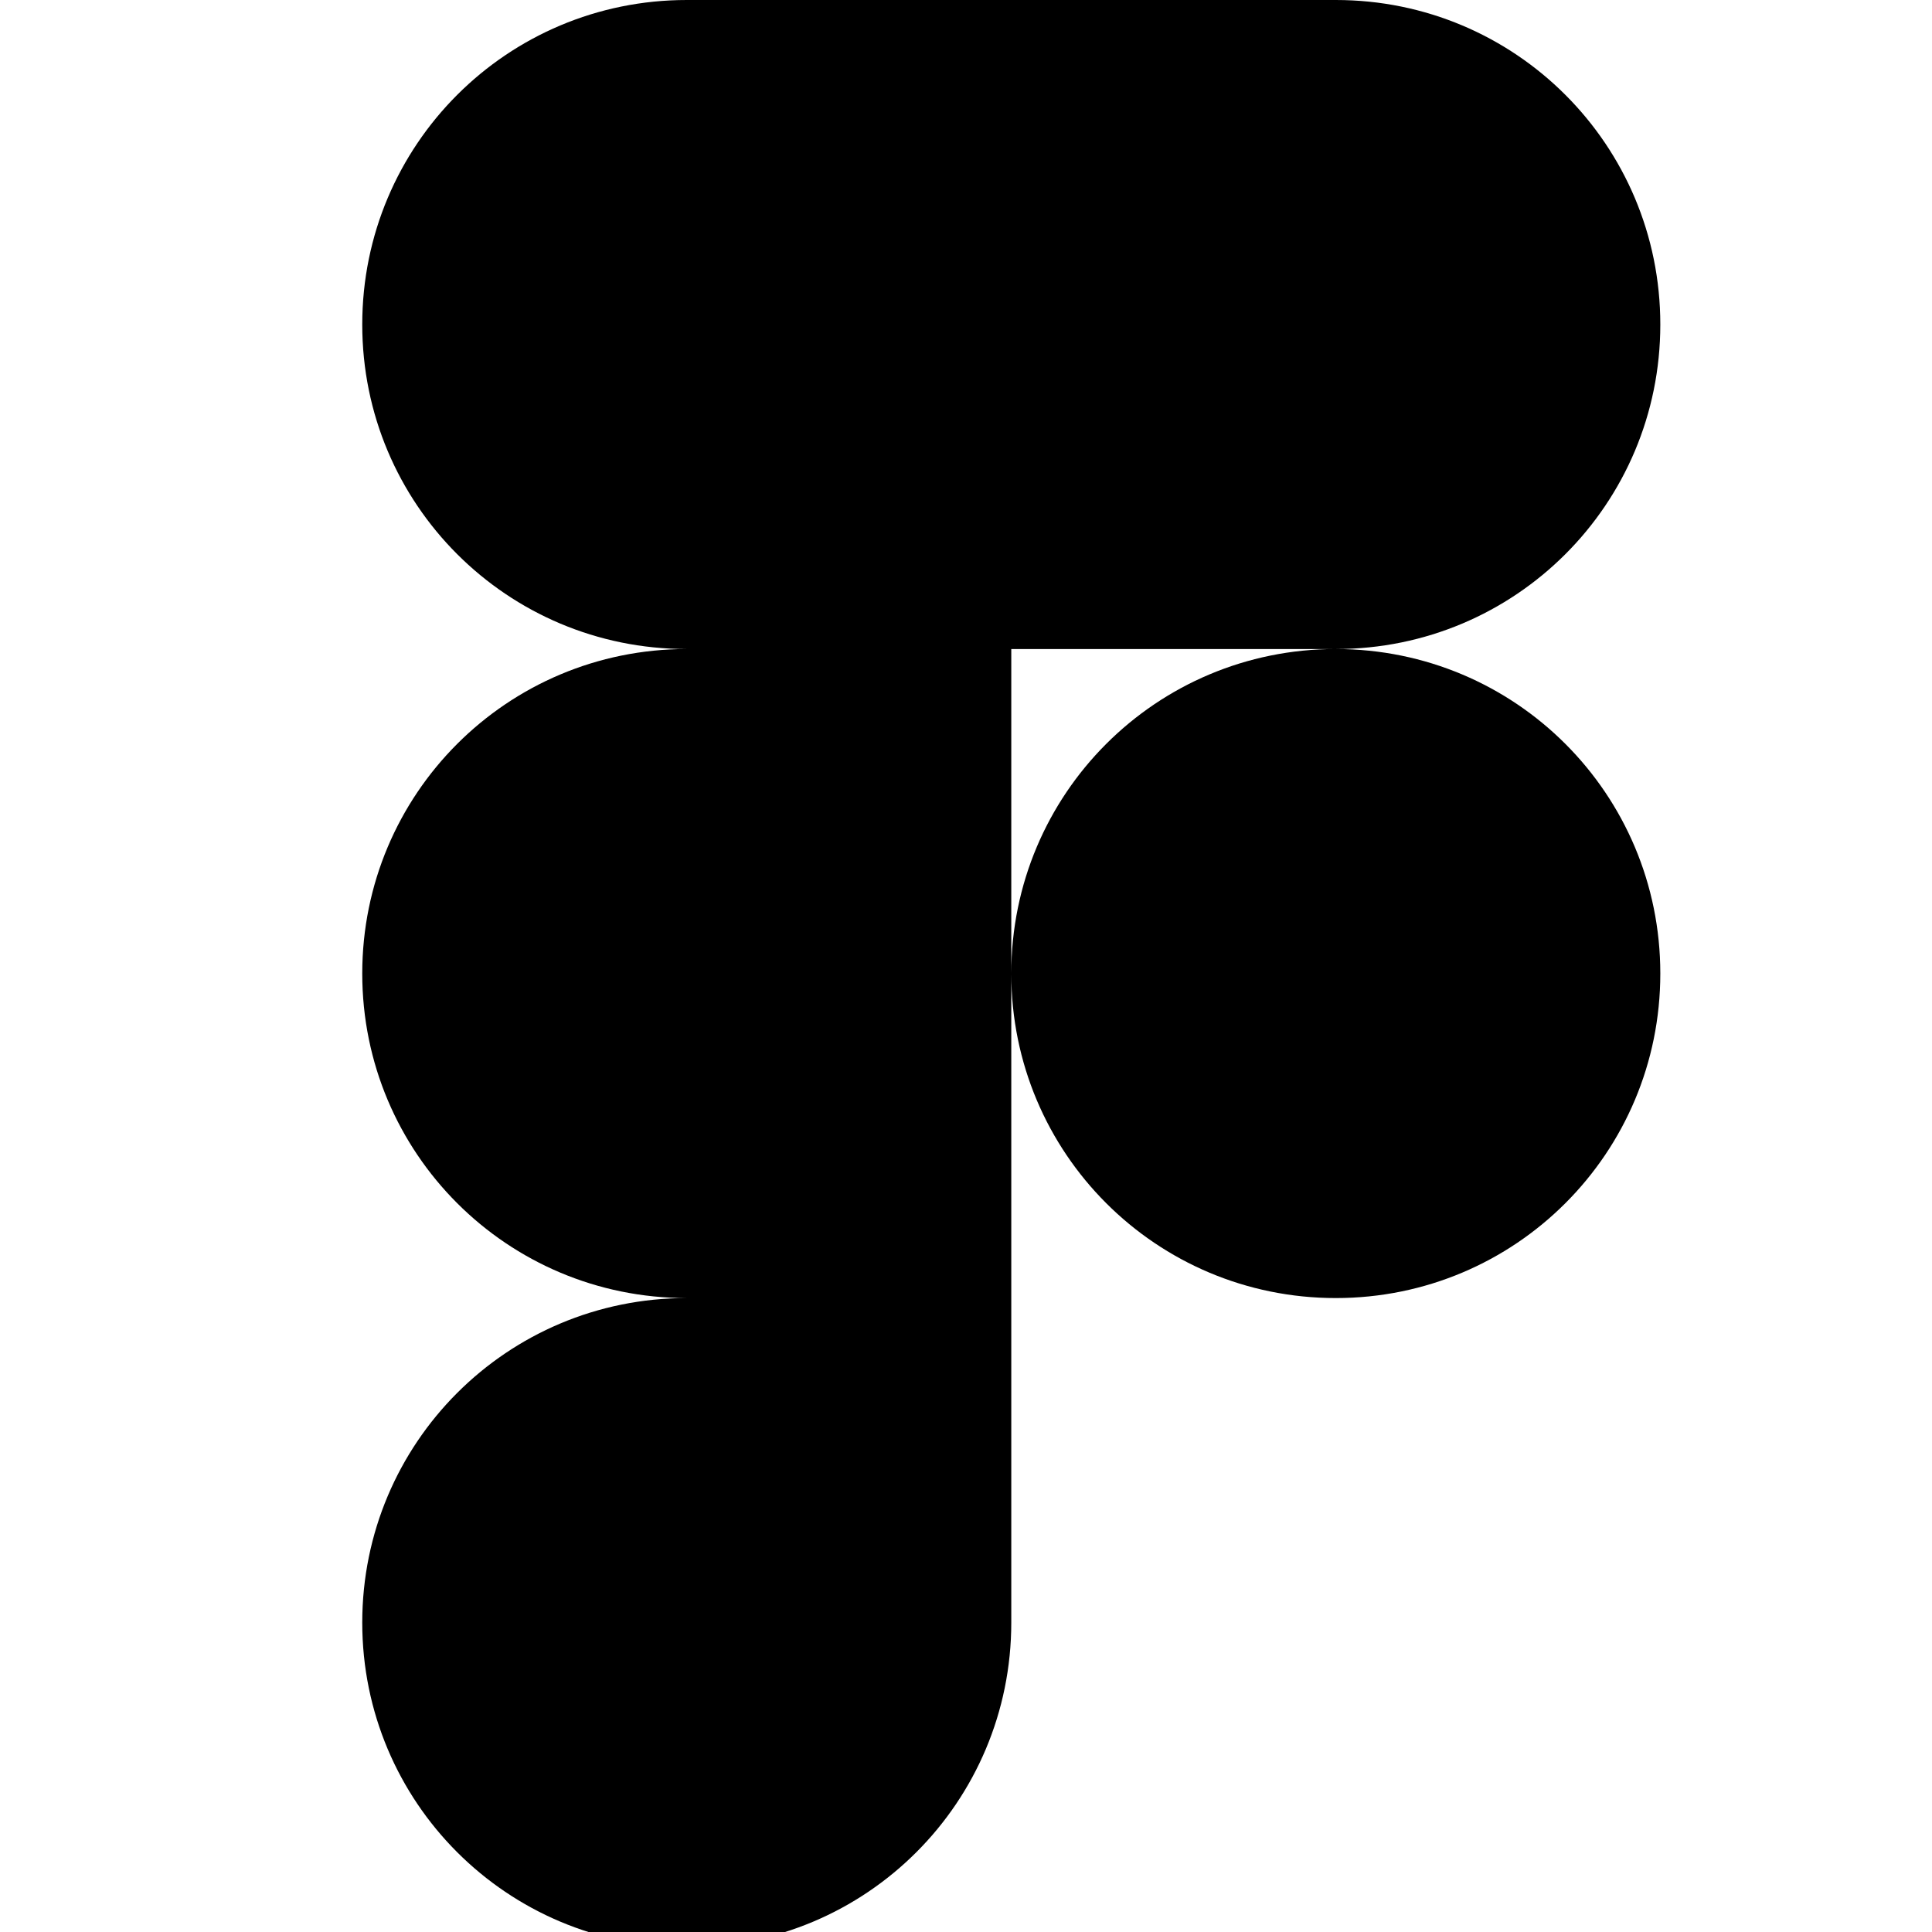
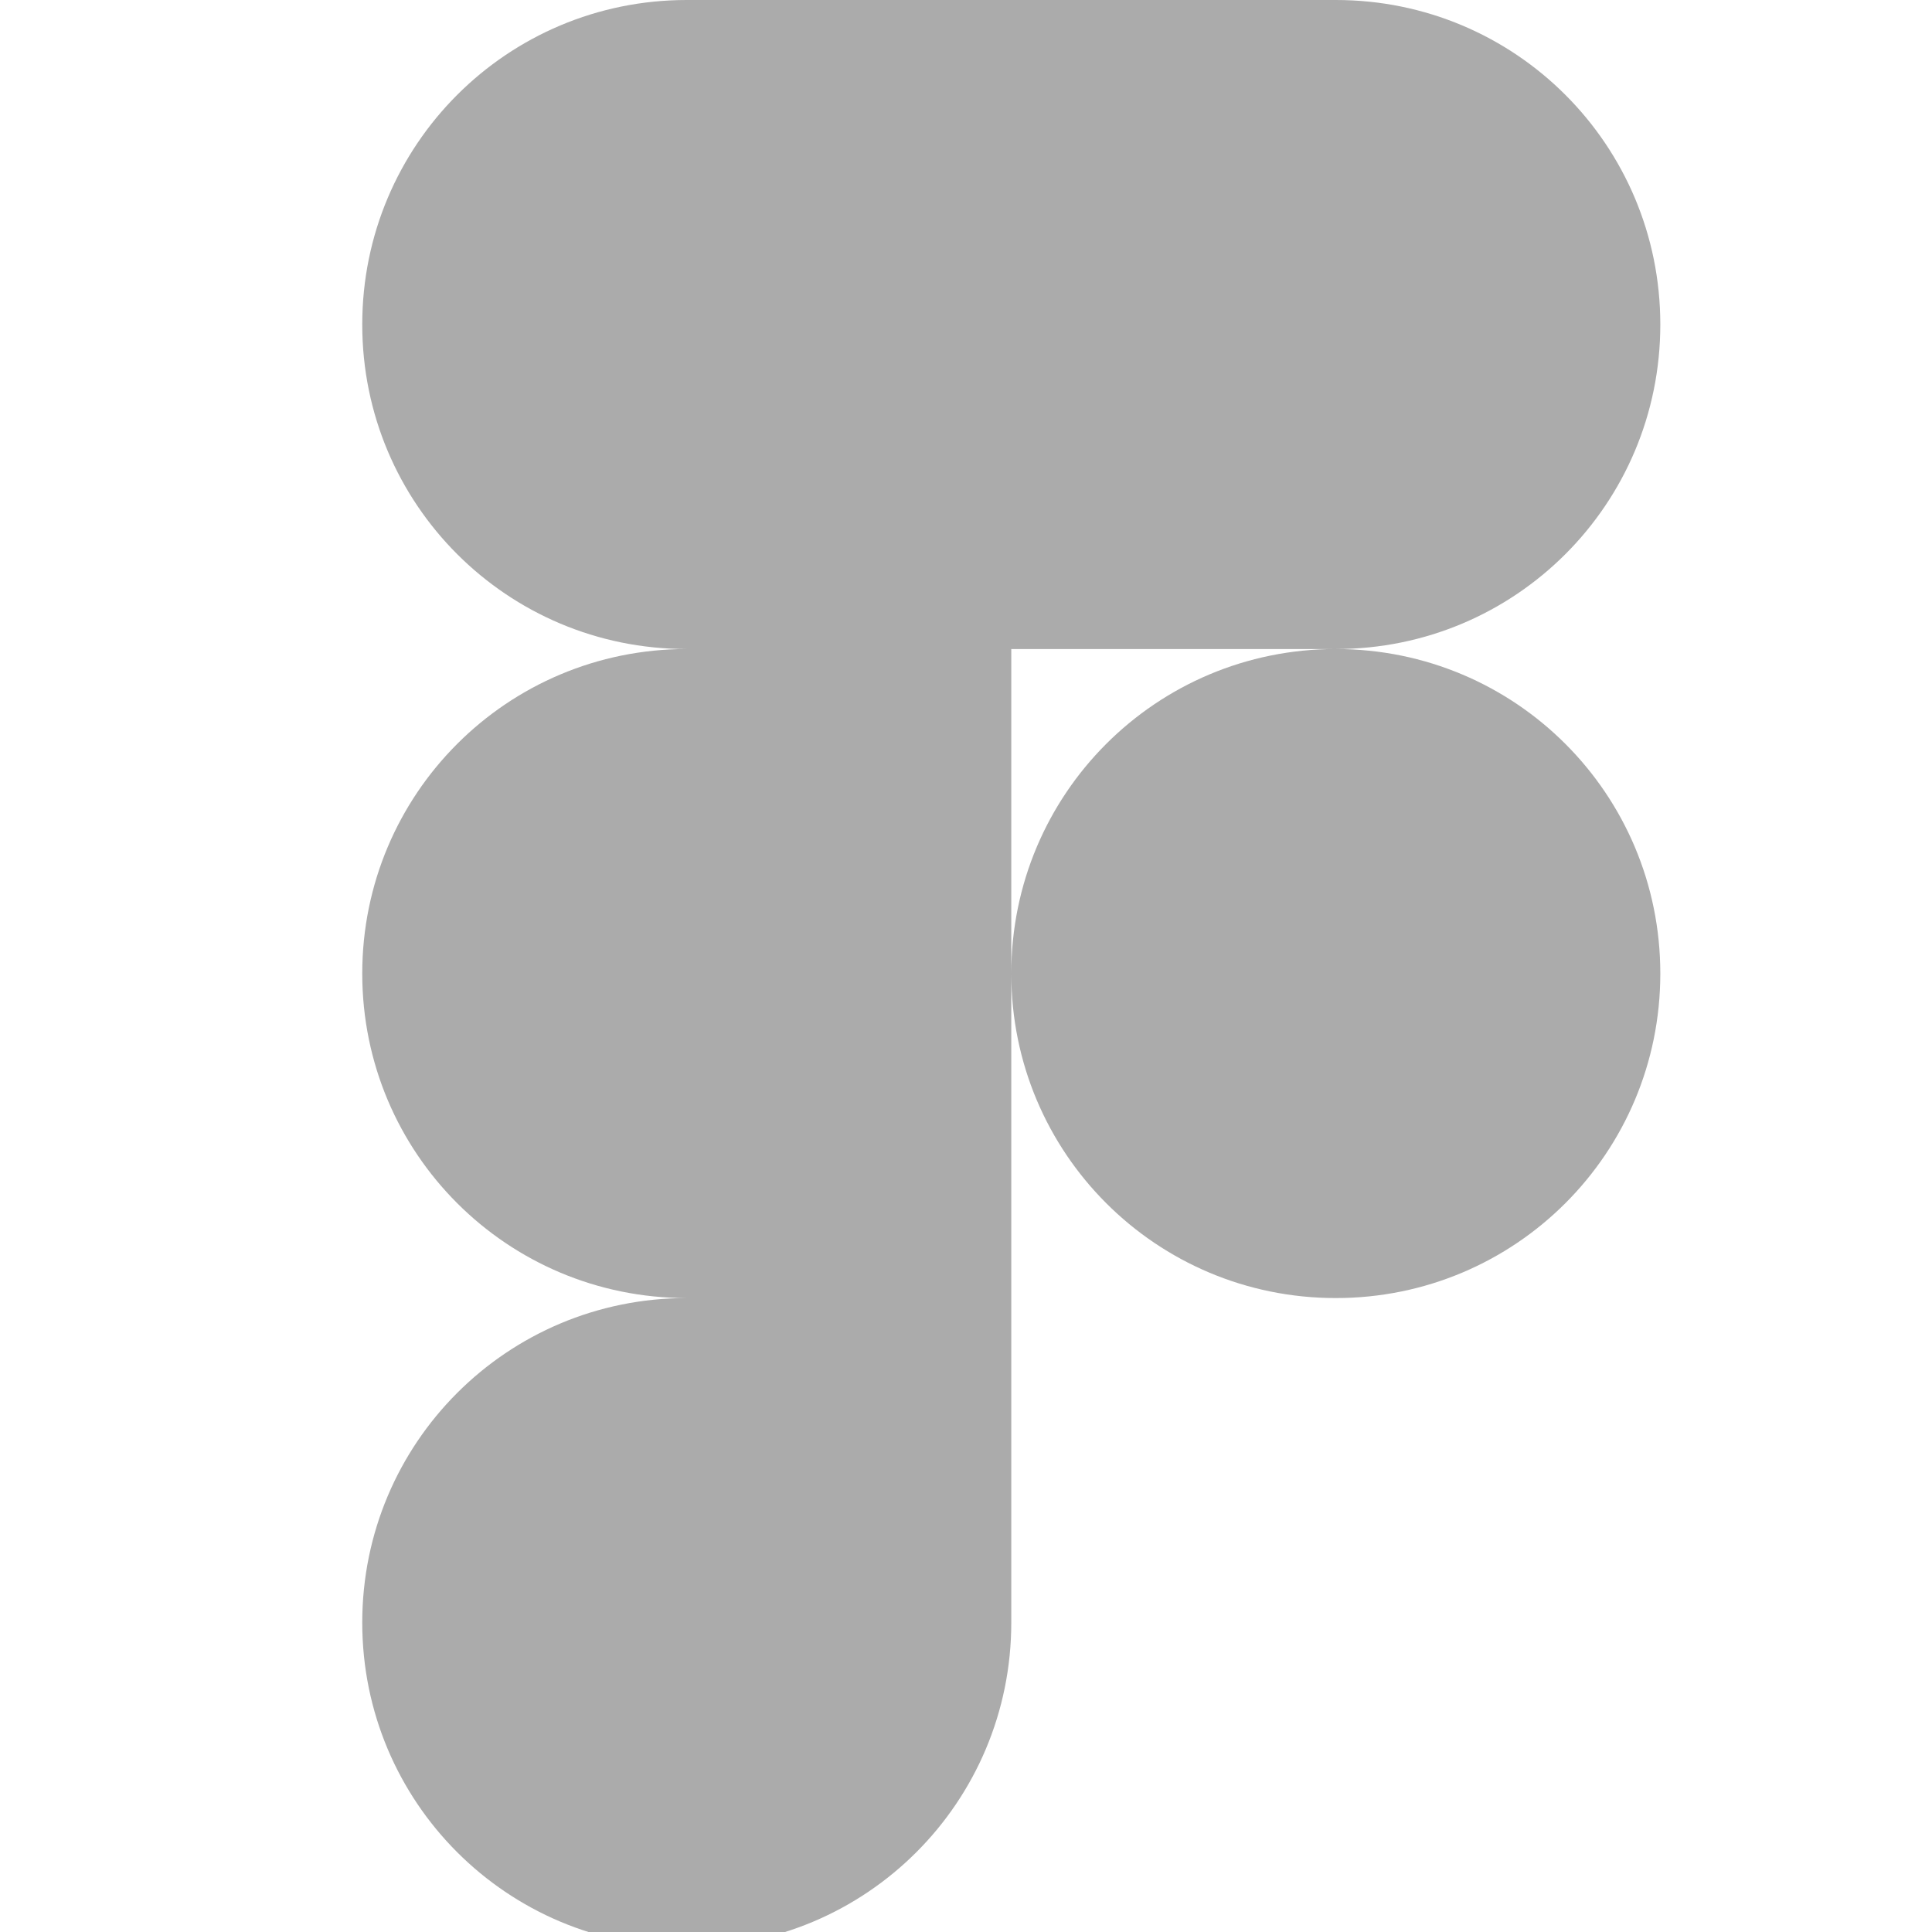
<svg xmlns="http://www.w3.org/2000/svg" viewBox="0 0 128 128">
-   <path d="M45.5 129c11.9 0 21.5-9.6 21.5-21.5V86H45.5C33.6 86 24 95.6 24 107.5S33.6 129 45.5 129zm0 0M24 64.5C24 52.6 33.6 43 45.5 43H67v43H45.5C33.6 86 24 76.4 24 64.5zm0 0M24 21.5C24 9.6 33.6 0 45.5 0H67v43H45.5C33.6 43 24 33.4 24 21.5zm0 0M67 0h21.5C100.4 0 110 9.6 110 21.5S100.4 43 88.5 43H67zm0 0M110 64.5c0 11.9-9.6 21.5-21.5 21.5S67 76.4 67 64.5 76.6 43 88.5 43 110 52.6 110 64.5zm0 0" />
+   <path fill="#ababab" d="M45.5 129c11.9 0 21.5-9.6 21.5-21.5V86H45.5C33.6 86 24 95.6 24 107.5S33.6 129 45.5 129zm0 0M24 64.5C24 52.6 33.6 43 45.5 43H67v43H45.5C33.6 86 24 76.4 24 64.5zm0 0M24 21.5C24 9.6 33.6 0 45.5 0H67v43H45.5C33.6 43 24 33.4 24 21.5zm0 0M67 0h21.5C100.4 0 110 9.6 110 21.5S100.4 43 88.5 43H67zm0 0M110 64.5c0 11.9-9.6 21.5-21.5 21.5S67 76.4 67 64.5 76.6 43 88.5 43 110 52.6 110 64.5zm0 0" />
</svg>
